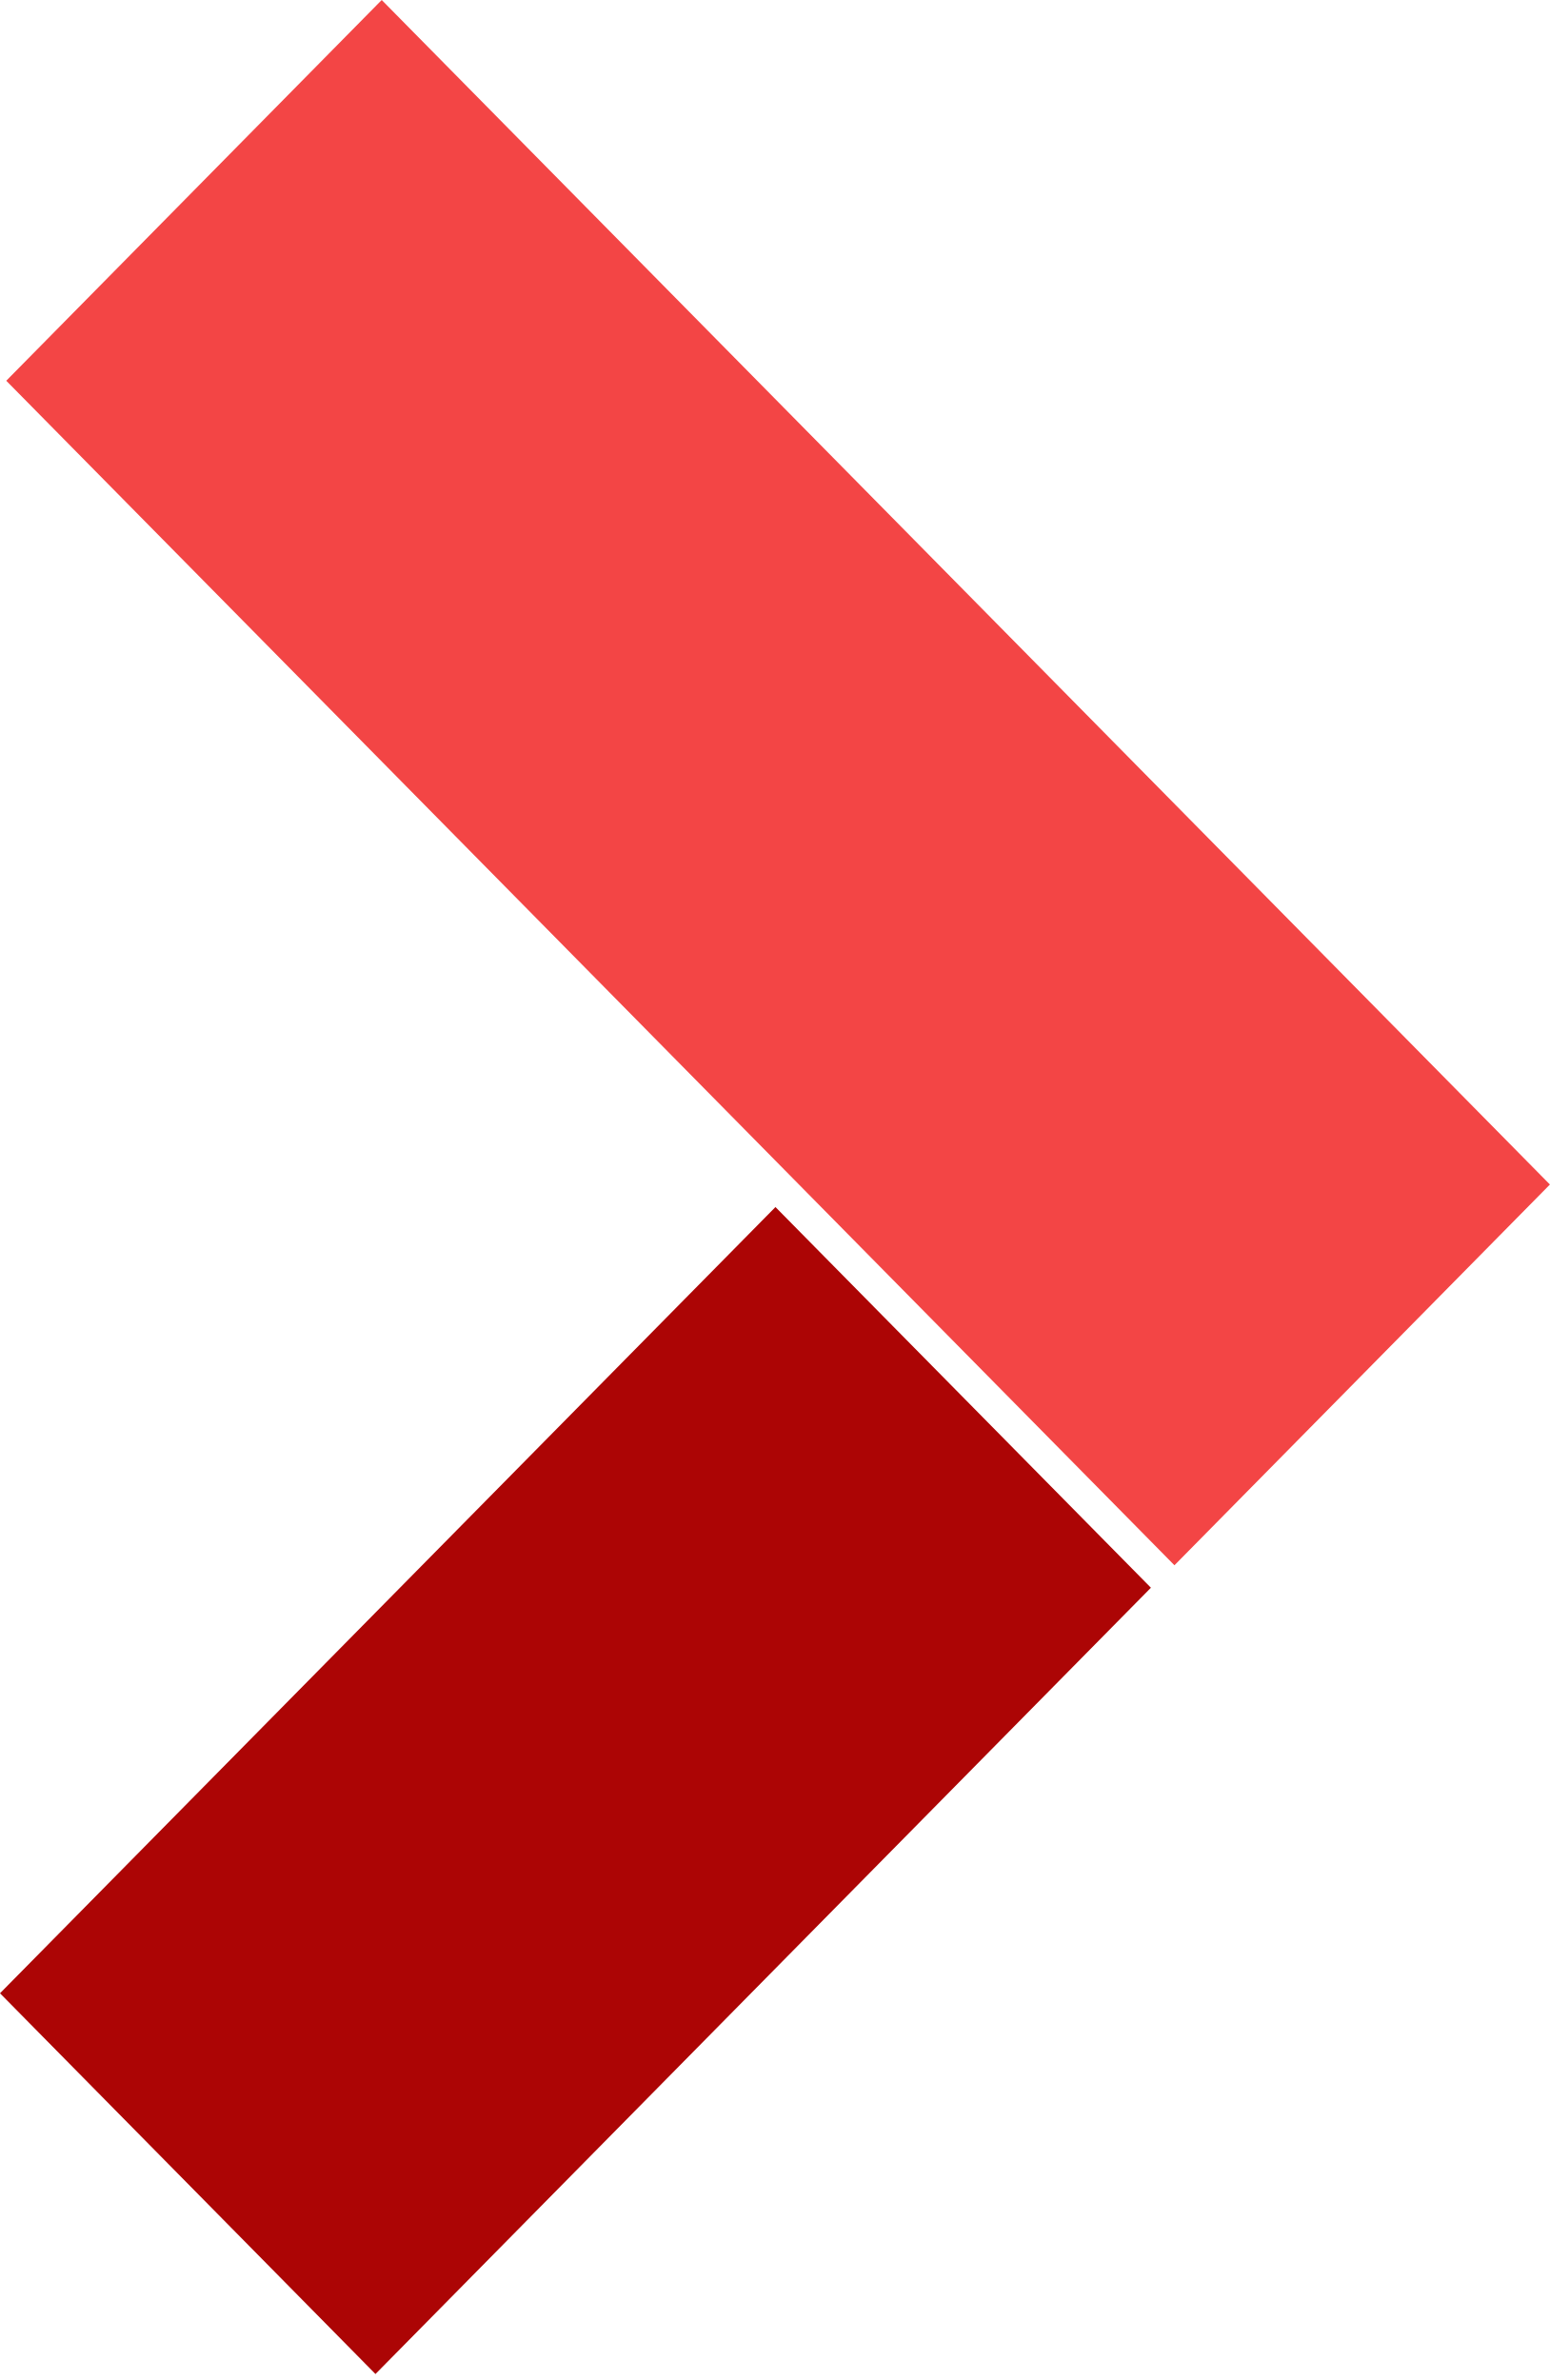
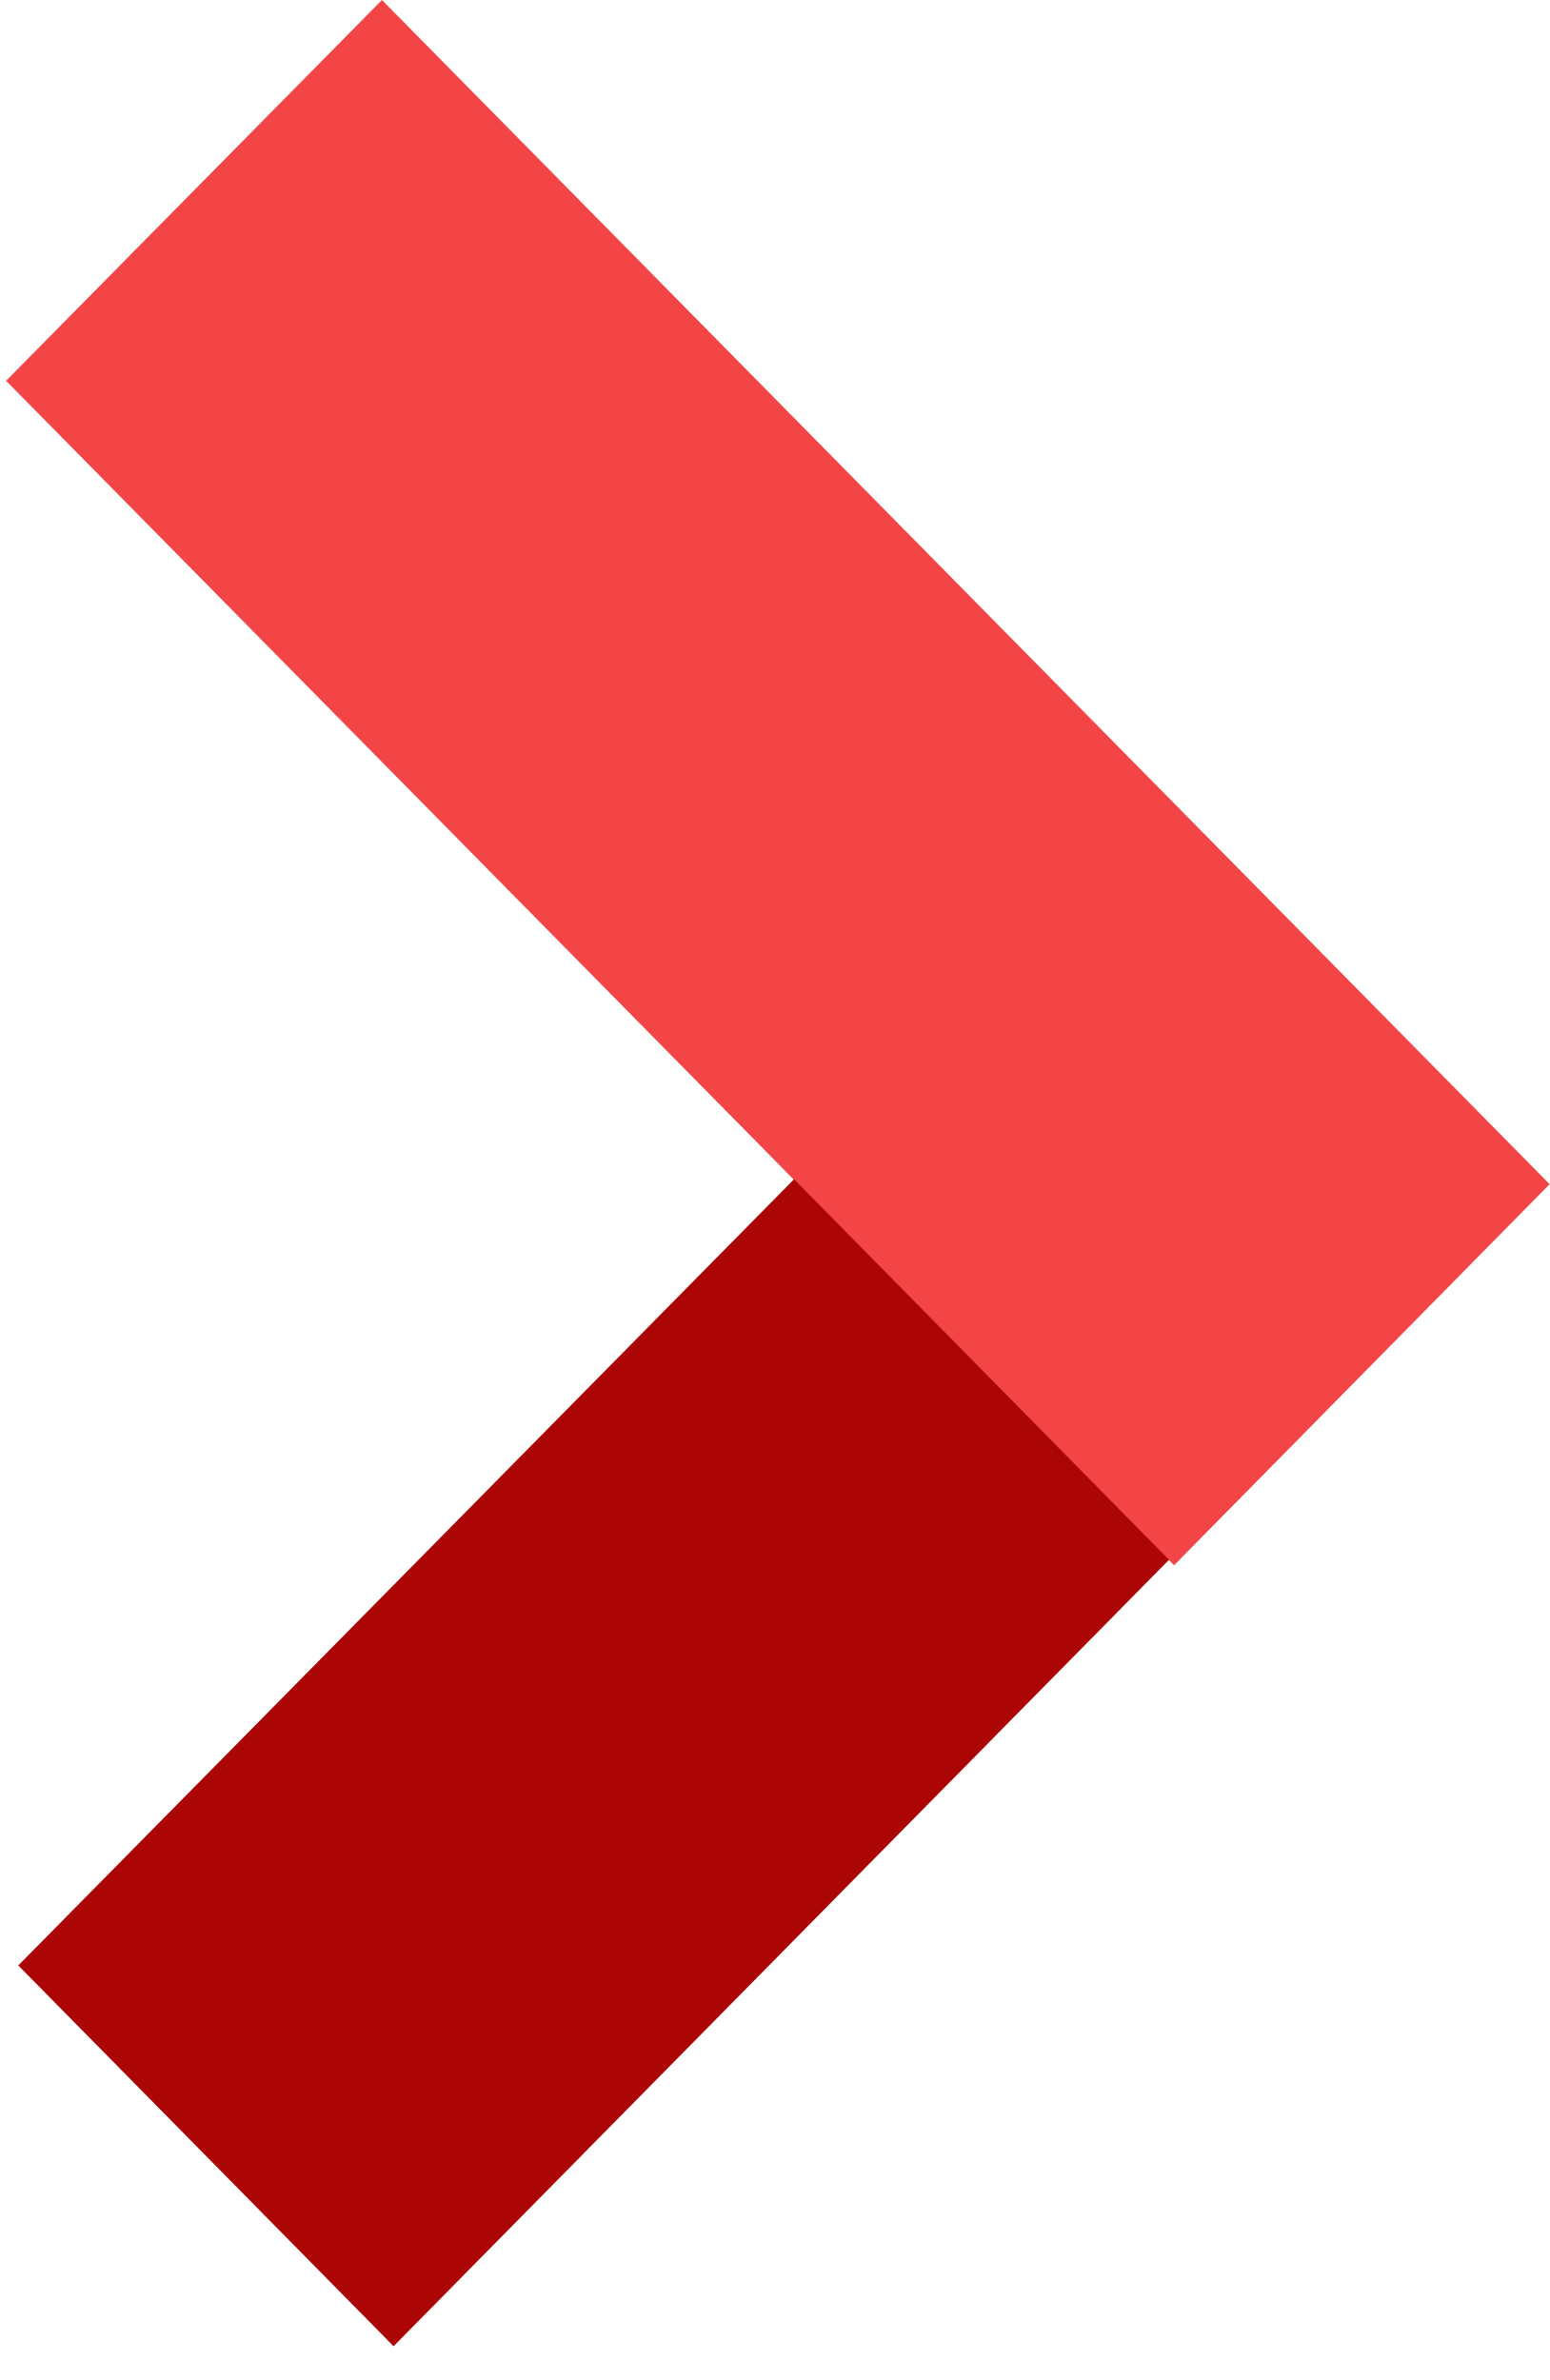
- <svg xmlns="http://www.w3.org/2000/svg" width="28" height="43" viewBox="0 0 28 43" fill="none">
-   <path d="M28 21.401L6.896 0L0.113 6.879L21.217 28.28L28 21.401Z" fill="#F34545" />
-   <path d="M14.009 21.808L0 36.013L6.783 42.892L20.792 28.686L14.009 21.808Z" fill="#AC0505" />
+ <svg xmlns="http://www.w3.org/2000/svg" id="Layer_1" version="1.1" viewBox="0 0 28 43">
+   <defs>
+     <style>
+       .st0 {
+         fill: #f34545;
+       }
+ 
+       .st1 {
+         fill: #ac0505;
+       }
+     </style>
+   </defs>
+   <path class="st0" d="M28,21.4L6.9,0,.11,6.88l21.1,21.4,6.78-6.88Z" />
+   <path class="st1" d="M14.34,21.31L.33,35.51l6.78,6.88,14.01-14.21-6.78-6.88Z" />
</svg>
